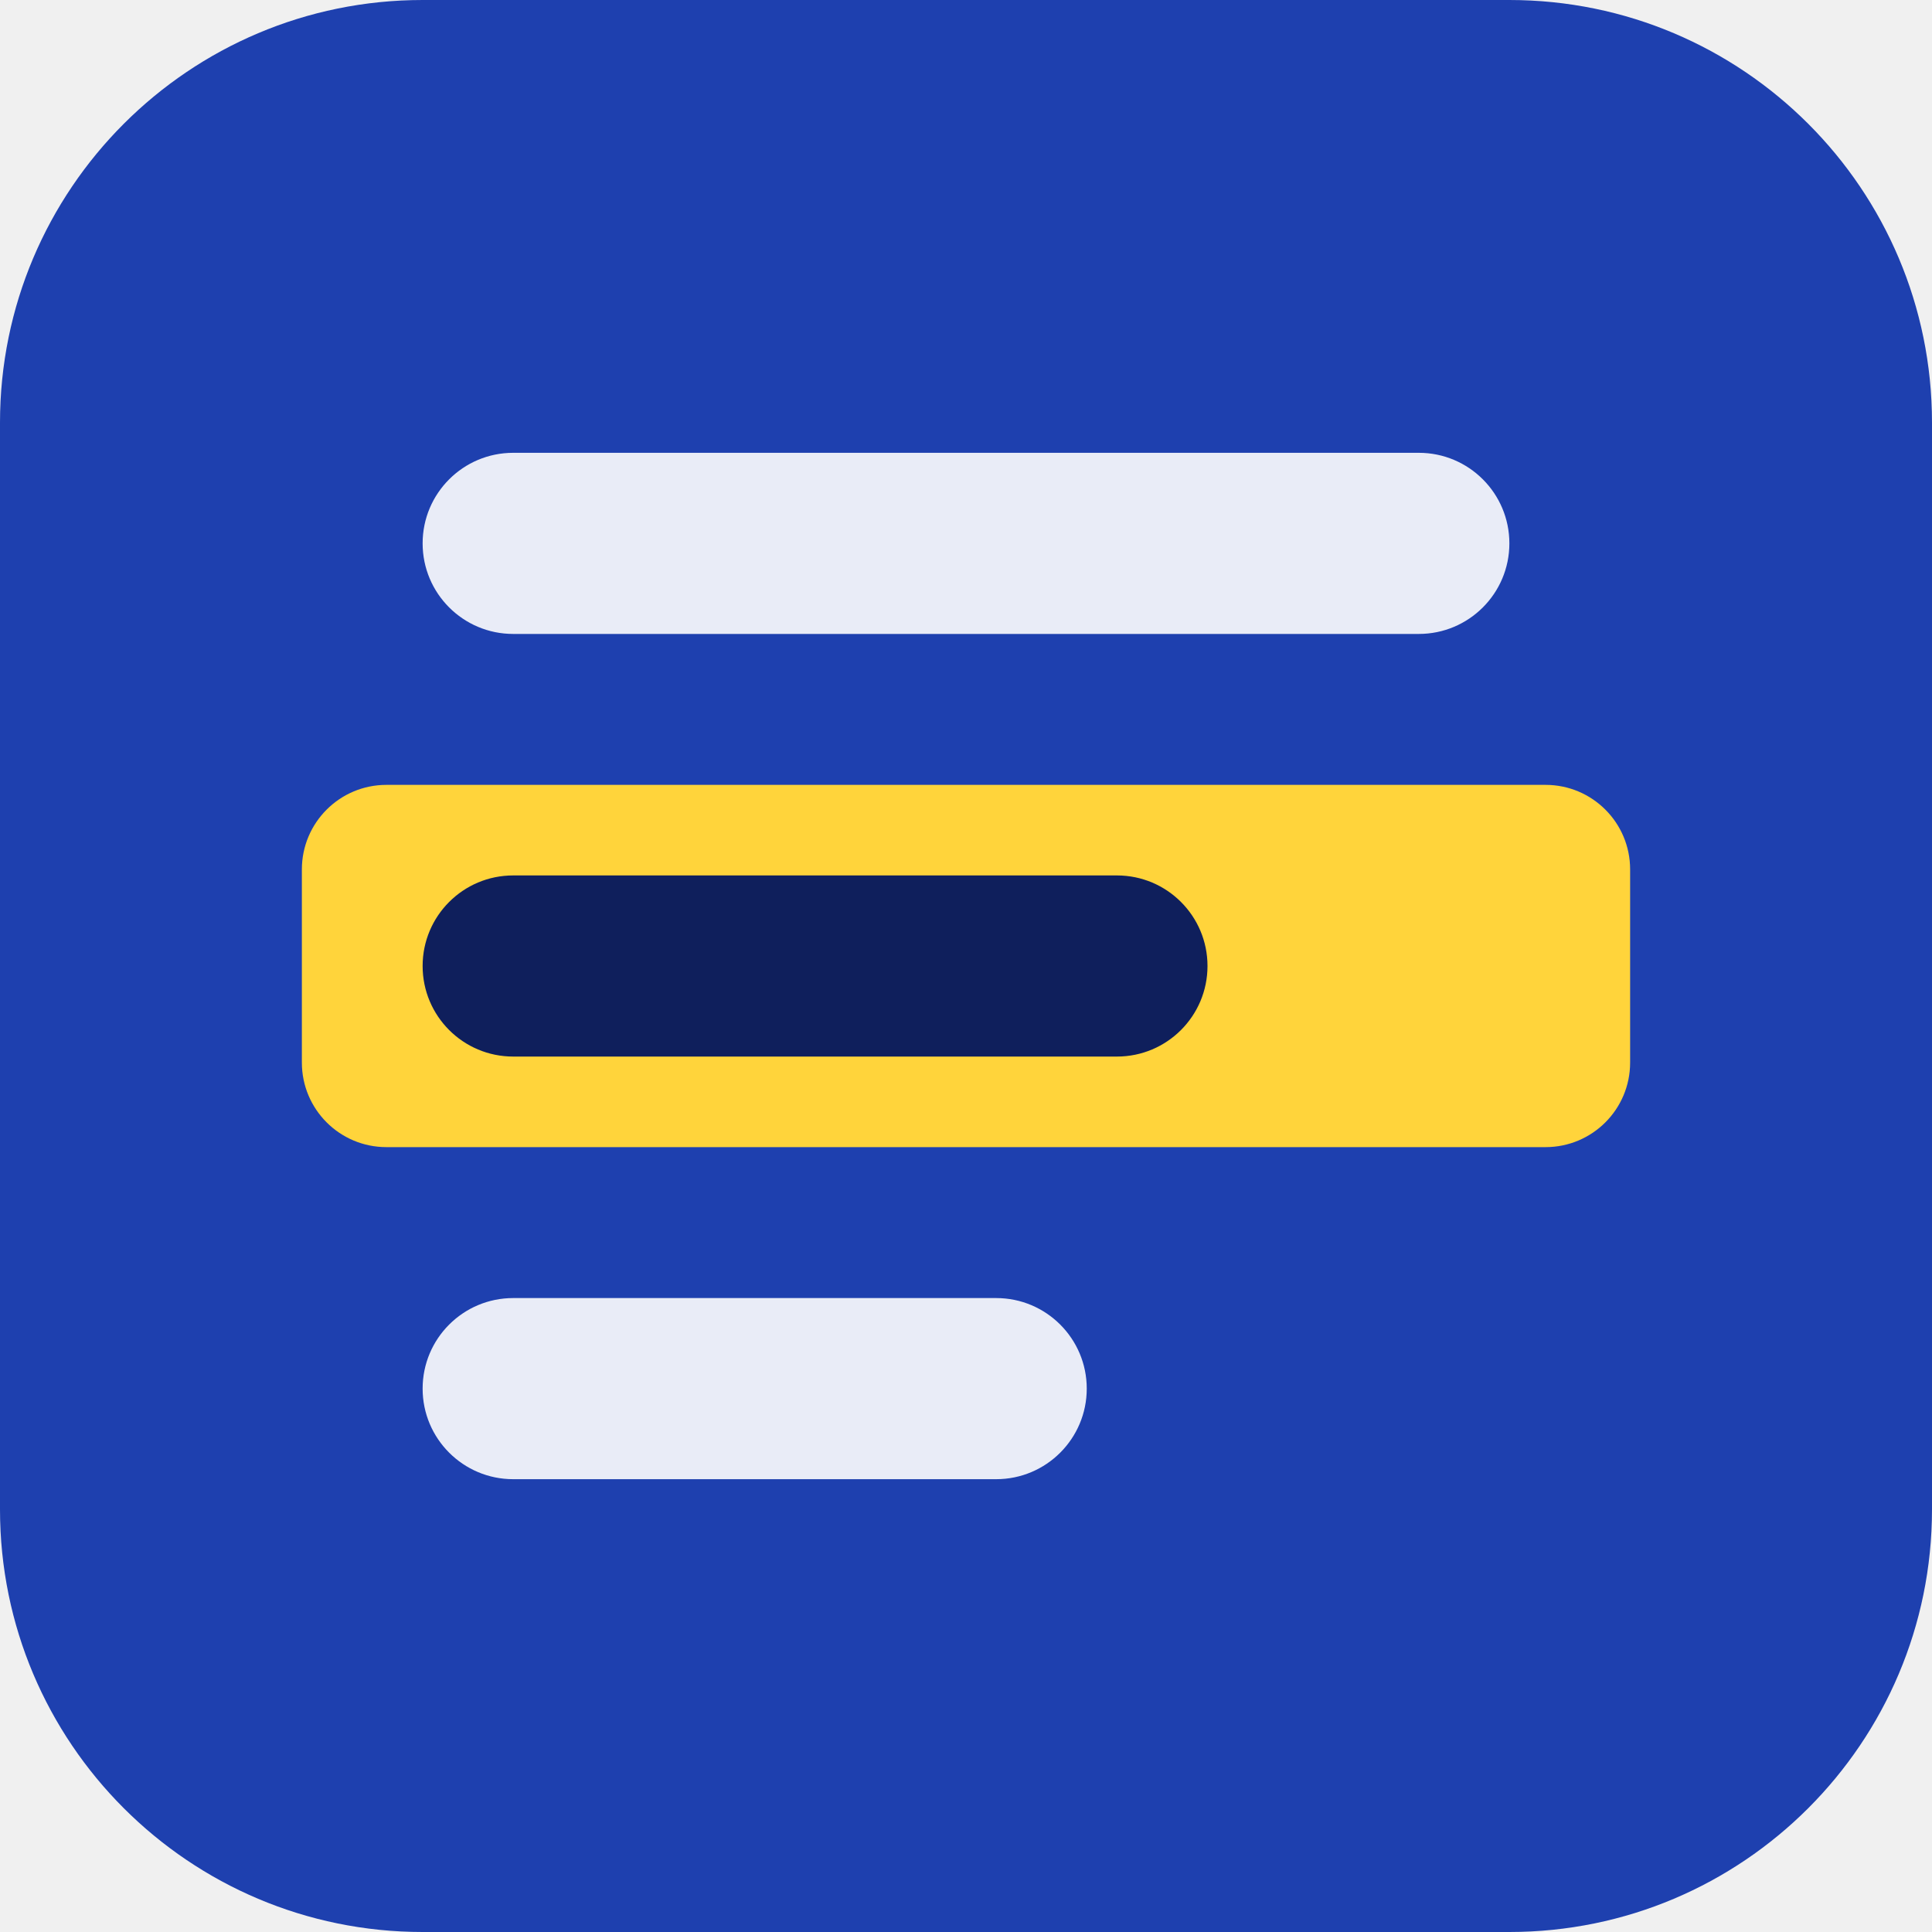
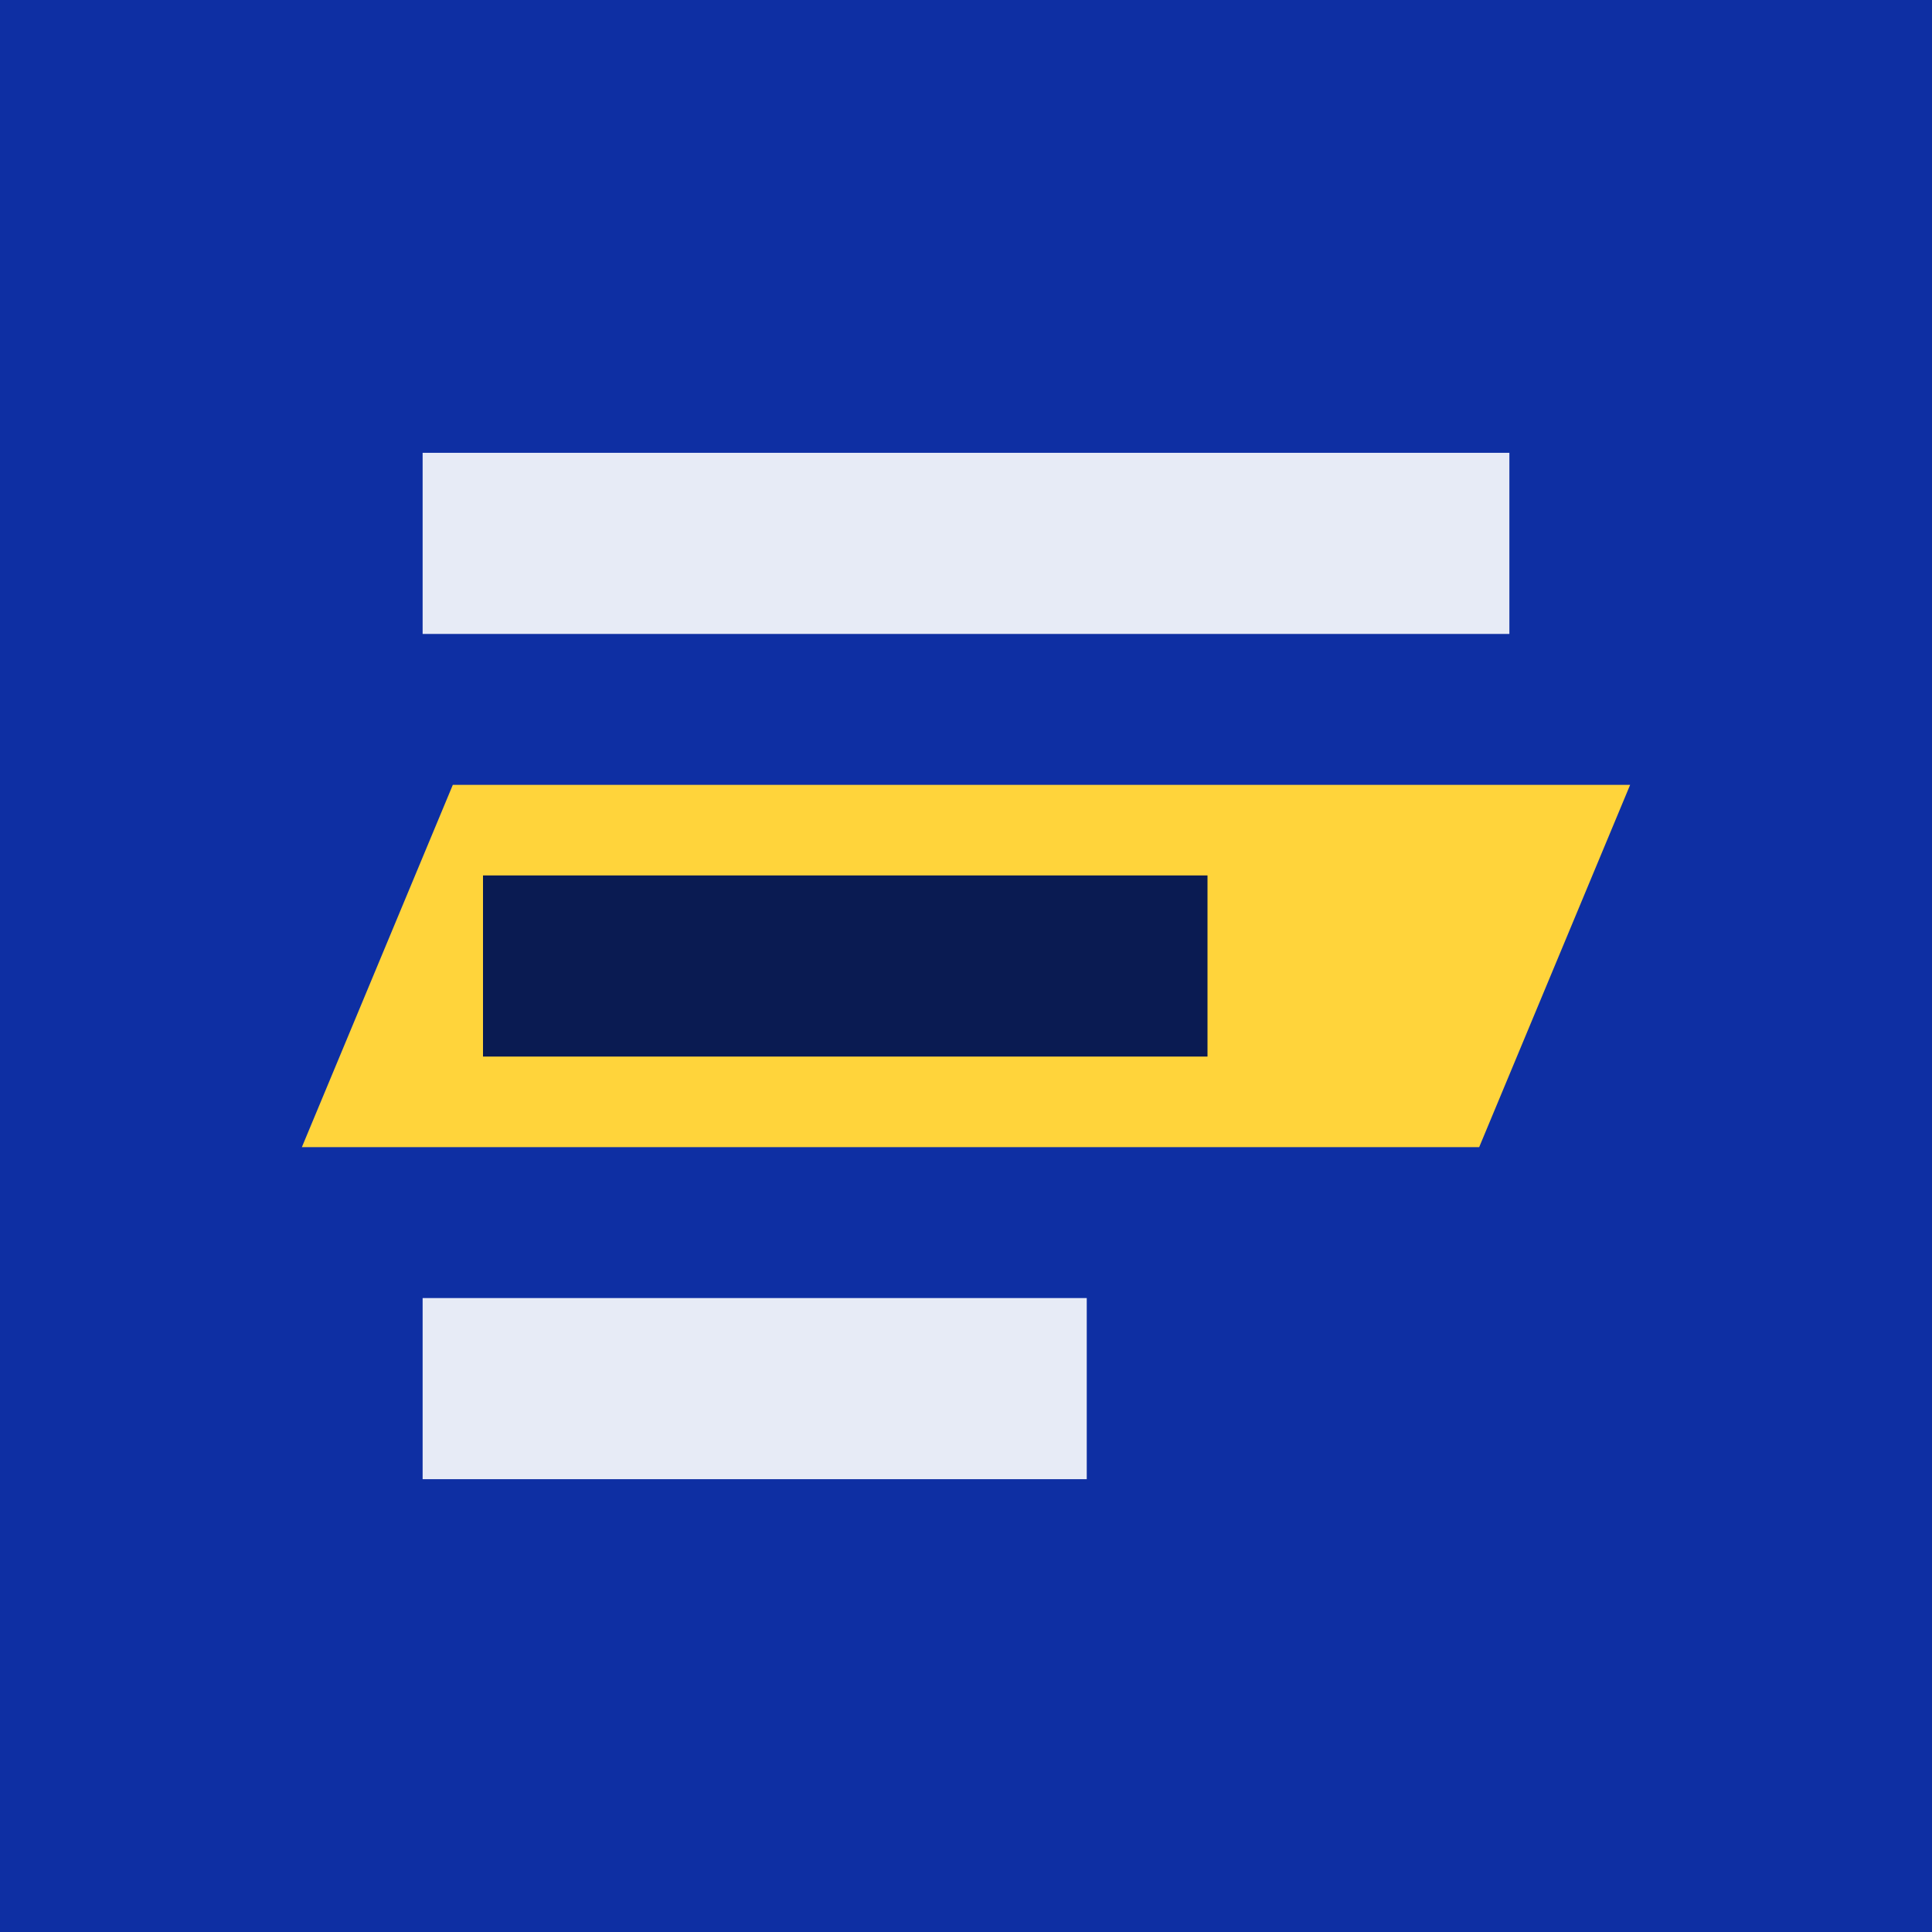
<svg xmlns="http://www.w3.org/2000/svg" viewBox="0 0 32 32">
-   <rect width="32" height="32" rx="7" fill="#1e40af" />
-   <rect x="7" y="7.5" width="18" height="3" rx="1.5" fill="#fff" fill-opacity=".9" />
-   <rect x="5" y="13" width="22" height="6" rx="1.4" fill="#ffd43b" />
-   <rect x="7" y="14.5" width="13" height="3" rx="1.5" fill="#0f1f5c" />
-   <rect x="7" y="21.5" width="11" height="3" rx="1.5" fill="#fff" fill-opacity=".9" />
+   <rect width="32" height="32" fill="#0e2fa3" />
+   <rect x="7" y="7.5" width="18" height="3" fill="#fff" fill-opacity=".9" />
+   <polygon points="7.5,13 27,13 24.5,19 5,19" fill="#ffd43b" />
+   <rect x="8" y="14.5" width="12" height="3" fill="#0a1b52" />
+   <rect x="7" y="21.5" width="11" height="3" fill="#fff" fill-opacity=".9" />
</svg>
